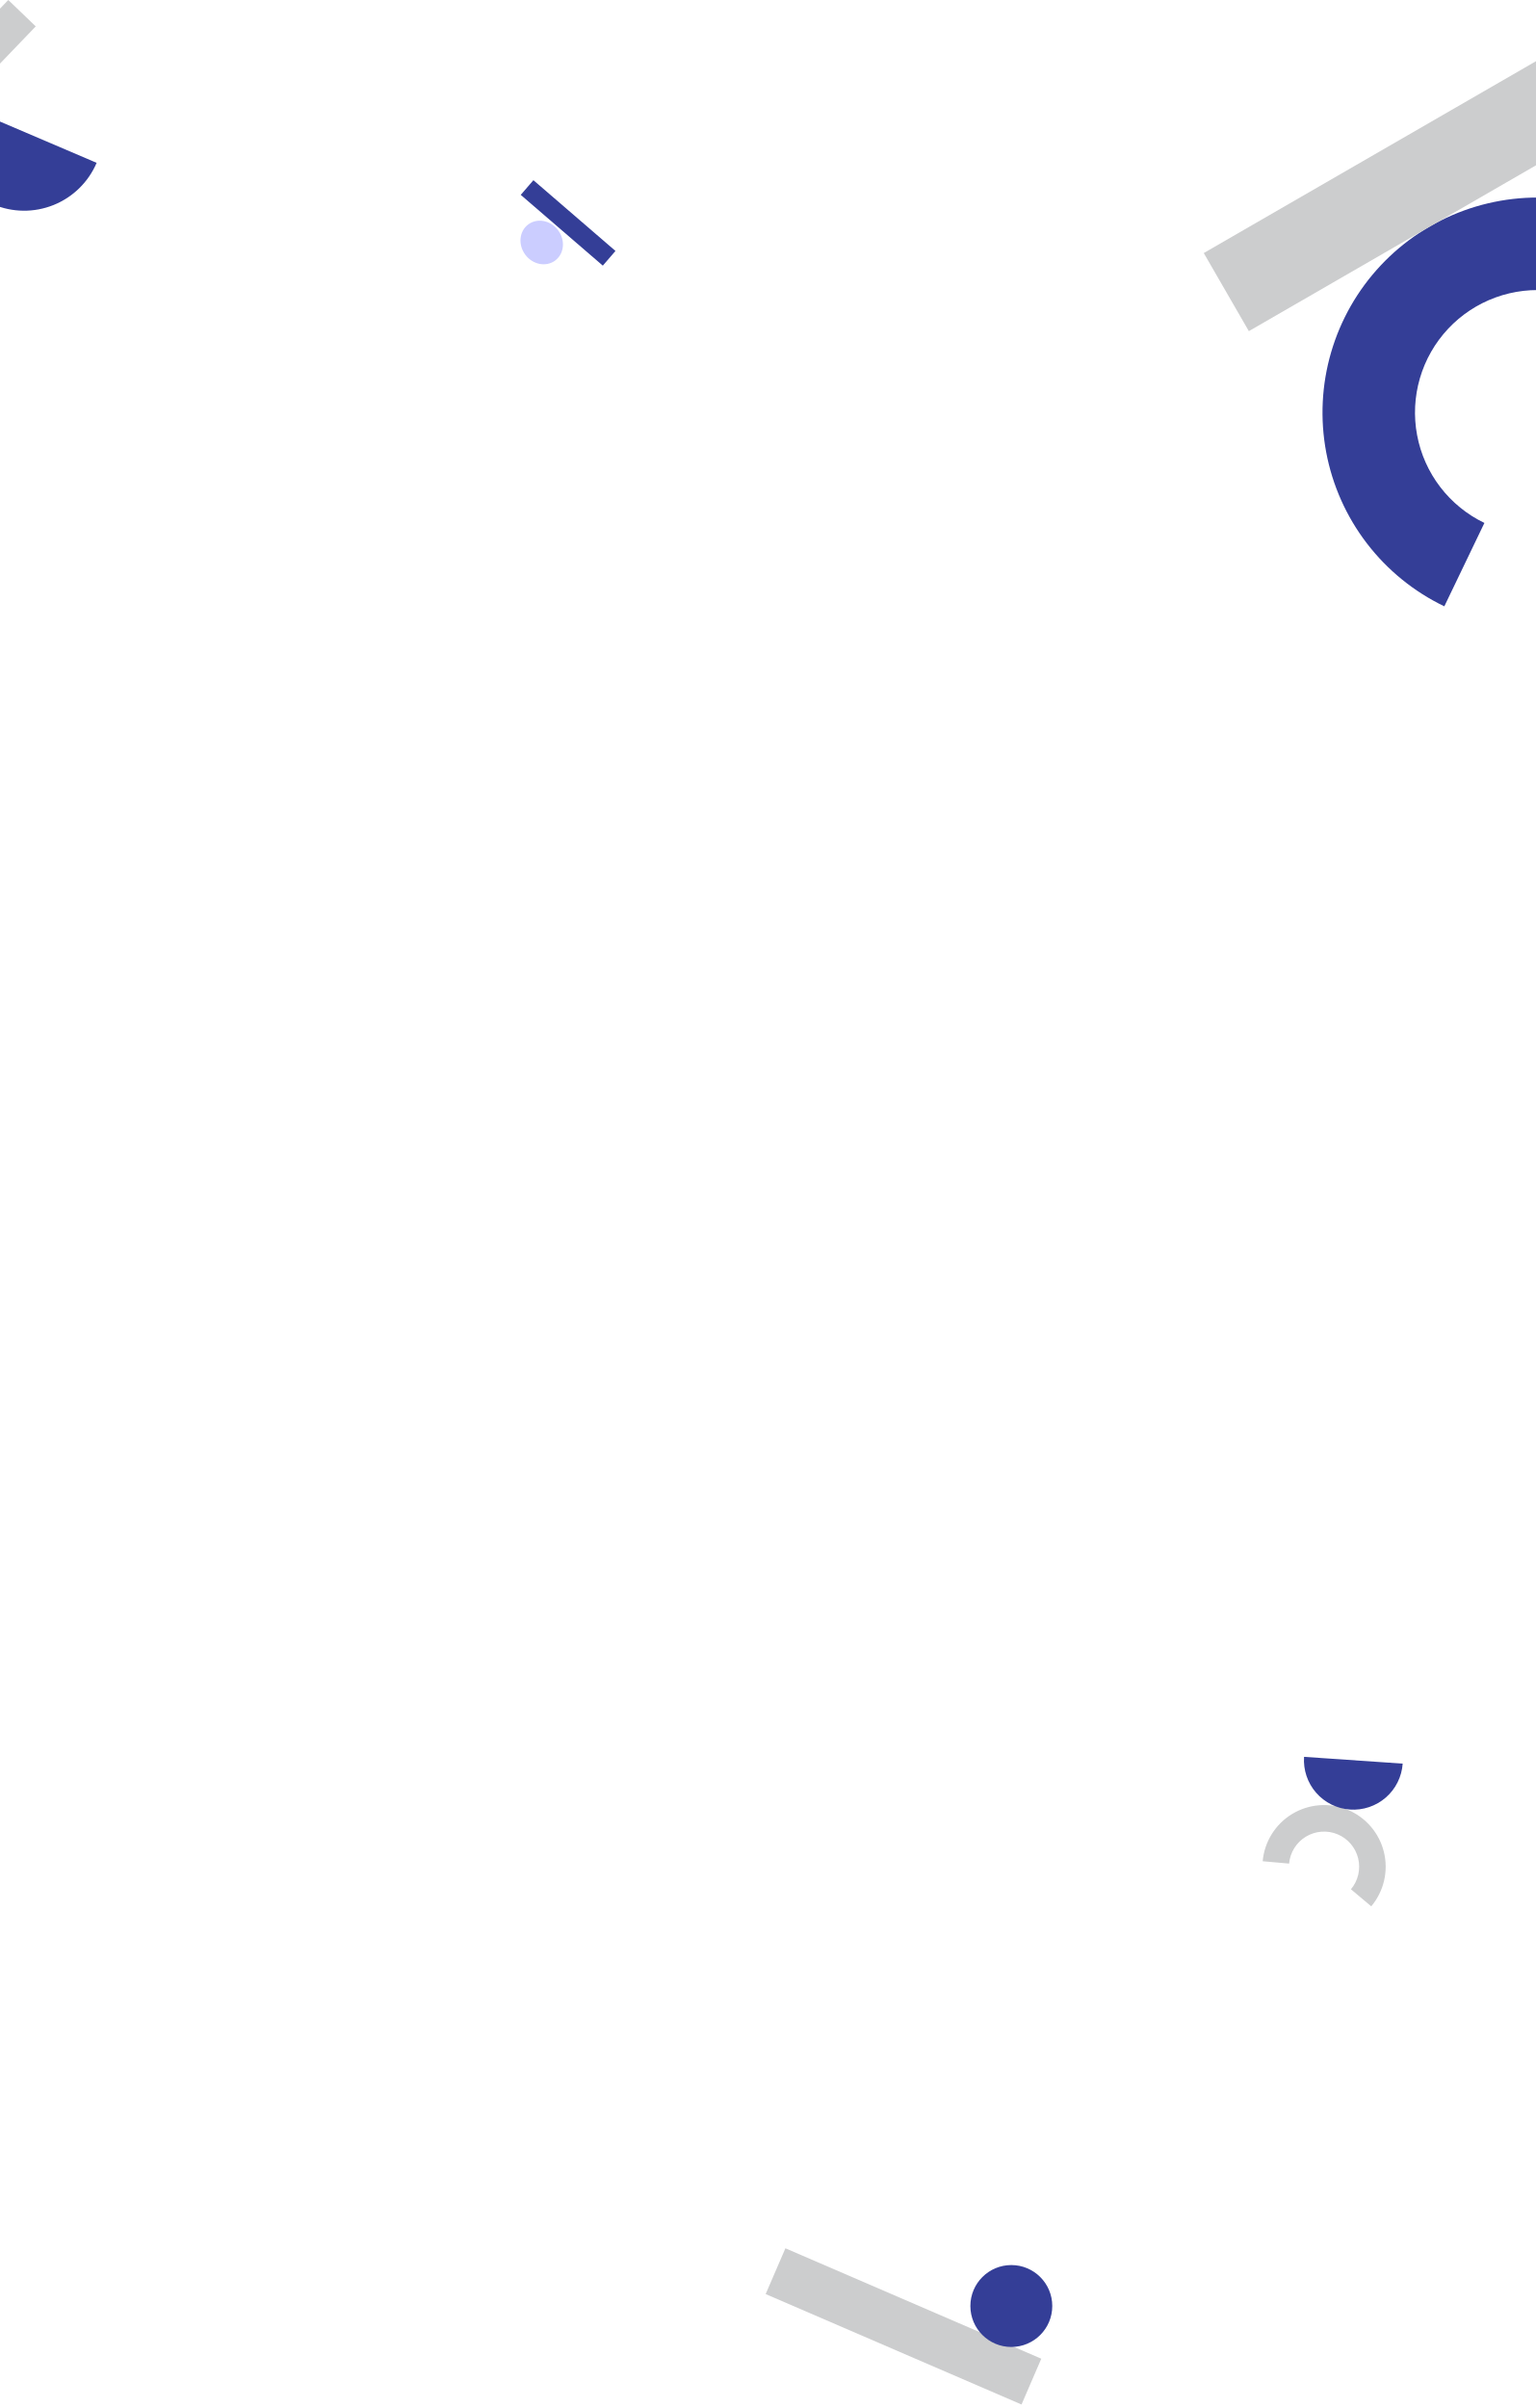
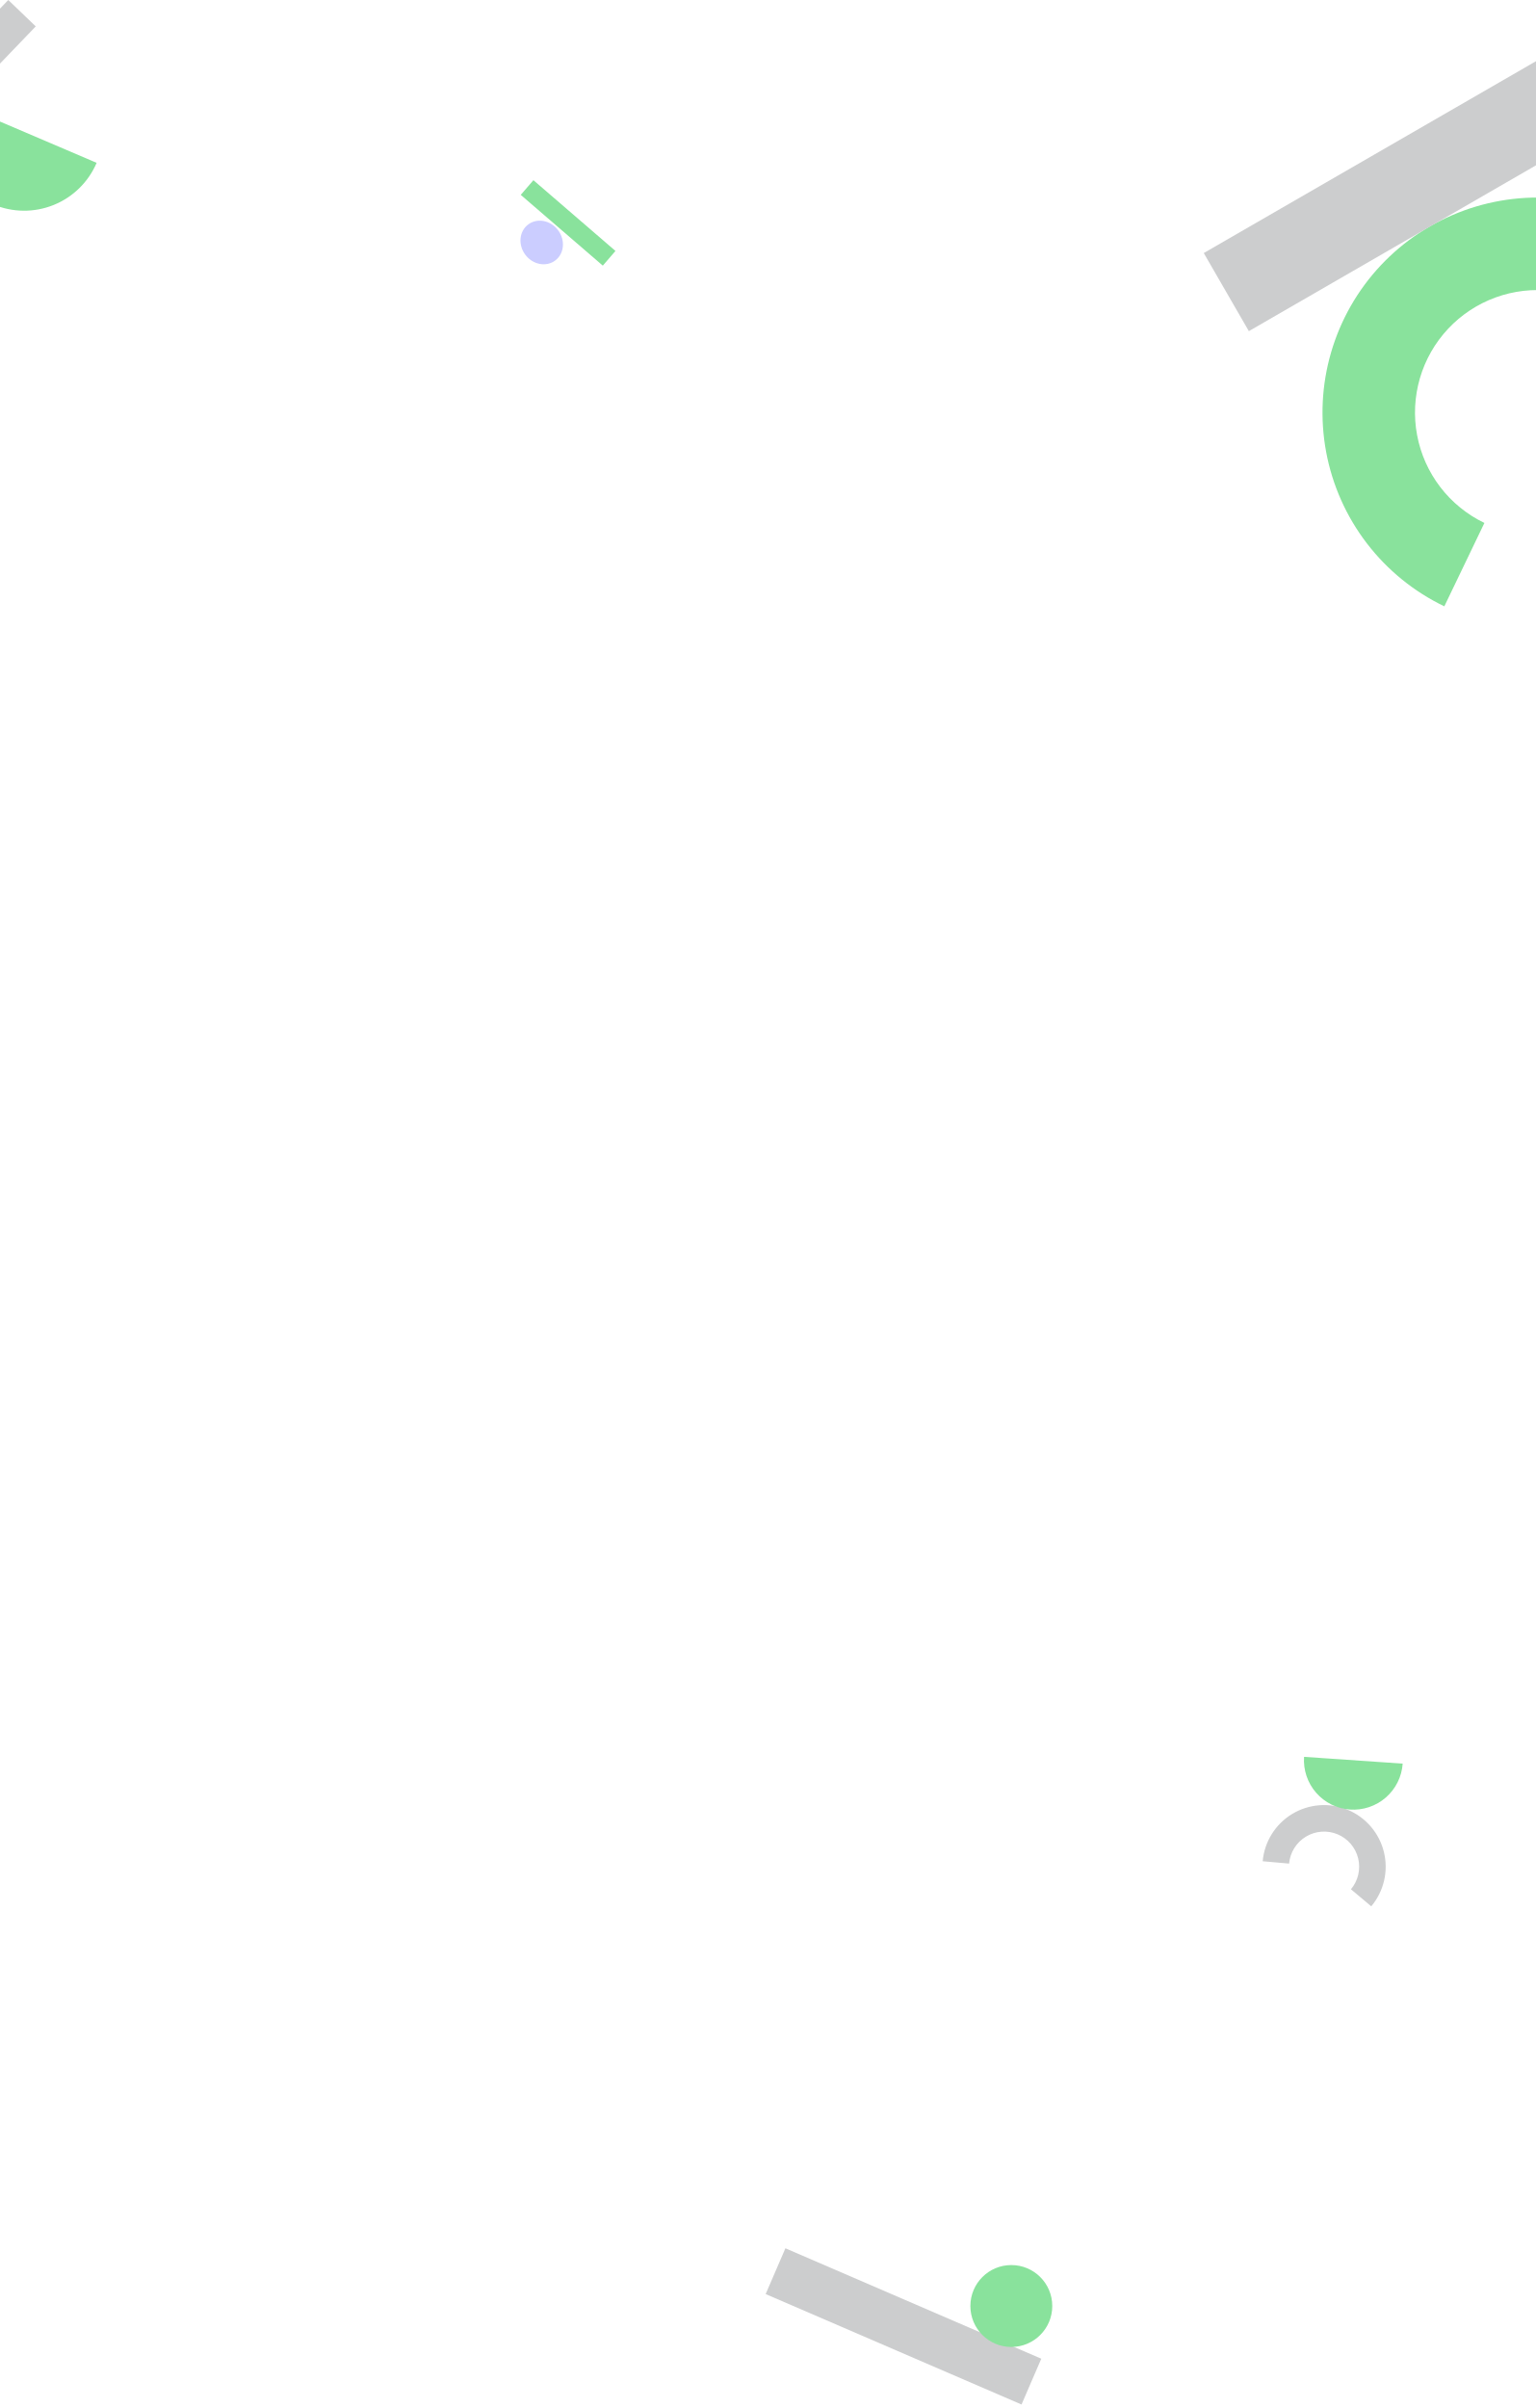
<svg xmlns="http://www.w3.org/2000/svg" width="375" height="588" viewBox="0 0 375 588" fill="none">
  <style>
   .path {
       animation: rotate 3s infinite;
    }
    .blink {
      animation: blink 1s infinite;
    }

    @-moz-keyframes rotate {
  100% {
    -moz-transform: rotate(360deg);
  }
}
@-webkit-keyframes rotate {
  100% {
    -webkit-transform: rotate(360deg);
  }
}
@keyframes rotate {
  100% {
    transform-origin:  bottom right 2cm;
    transform: rotate(360deg);
  }
}
  
  @-moz-keyframes blink {
  0% {
    opacity: 0;
  }
  25% {
    opacity: 0.25;
  }
  50% {
    opacity: 0.5;
  }
  75% {
    opacity: 0.75;
  }
  100% {
    opacity: 1;
  }
}
@-webkit-keyframes blink {
  0% {
    opacity: 0;
  }
  25% {
    opacity: 0.25;
  }
  50% {
    opacity: 0.5;
  }
  75% {
    opacity: 0.75;
  }
  100% {
    opacity: 1;
  }
}
@keyframes blink {
  0% {
    opacity: 0;
  }
  25% {
    opacity: 0.25;
  }
  50% {
    opacity: 0.5;
  }
  75% {
    opacity: 0.75;
  }
  100% {
    opacity: 1;
-      fill:   #343e97
+      fill:   #89e29c
  }
}
</style>
-   <circle cx="20.304" r="10" transform="matrix(1 0 0 -1 550.5 53.5)" fill="#343e97" class="path" stroke="#cccdce" />
-   <rect width="26.462" height="4.734" transform="matrix(0.757375 0.65298 0.65298 -0.757375 127.185 47.5853)" fill="#343e97" />
+   <circle cx="20.304" r="10" transform="matrix(1 0 0 -1 550.5 53.5)" fill="#89e29c" class="path" stroke="#89e29c" />
+   <rect width="26.462" height="4.734" transform="matrix(0.757375 0.65298 0.65298 -0.757375 127.185 47.5853)" fill="#89e29c" />
  <ellipse cx="132.304" cy="59.211" rx="5.5" ry="5" transform="rotate(52.9708 132.304 59.2109)" fill="#CBCDFF" class="blink" />
  <rect x="191.824" y="549" width="68.063" height="12.176" transform="rotate(23.34 191.824 549)" fill="#cccdce" />
-   <circle cx="247" cy="563.096" r="10" fill="#343e97" class="blink" />
+   <circle cx="247" cy="563.096" r="10" fill="#89e29c" class="blink" />
  <path d="M334.907 465.499C336.426 463.689 337.498 461.547 338.036 459.246C338.573 456.945 338.562 454.549 338.001 452.254C337.441 449.958 336.348 447.826 334.81 446.032C333.273 444.237 331.335 442.829 329.152 441.923C326.97 441.017 324.604 440.637 322.248 440.815C319.891 440.993 317.61 441.723 315.588 442.947C313.566 444.171 311.861 445.853 310.611 447.858C309.36 449.864 308.6 452.135 308.39 454.489L314.841 455.063C314.96 453.722 315.393 452.428 316.106 451.285C316.818 450.143 317.79 449.184 318.941 448.487C320.093 447.79 321.393 447.374 322.735 447.273C324.078 447.171 325.425 447.388 326.669 447.904C327.912 448.42 329.016 449.222 329.892 450.244C330.768 451.267 331.391 452.481 331.71 453.789C332.029 455.097 332.036 456.462 331.73 457.773C331.423 459.084 330.813 460.304 329.947 461.335L334.907 465.499Z" fill="#cccdce" />
-   <path d="M318.497 429C318.278 432.194 319.337 435.344 321.441 437.757C323.545 440.17 326.521 441.649 329.715 441.867C332.909 442.086 336.059 441.027 338.472 438.923C340.885 436.82 342.364 433.843 342.583 430.649L318.497 429Z" fill="#343e97" />
+   <path d="M318.497 429C318.278 432.194 319.337 435.344 321.441 437.757C323.545 440.17 326.521 441.649 329.715 441.867C332.909 442.086 336.059 441.027 338.472 438.923C340.885 436.82 342.364 433.843 342.583 430.649L318.497 429Z" fill="#89e29c" />
  <rect x="-34" y="37.487" width="51.99" height="9.301" transform="rotate(-46.1415 -34 37.4868)" fill="#cccdce" />
-   <path d="M-11.809 24.642C-13.814 29.338 -13.872 34.638 -11.969 39.376C-10.066 44.114 -6.359 47.902 -1.663 49.907C3.032 51.912 8.332 51.969 13.07 50.066C17.808 48.163 21.596 44.456 23.601 39.761L-11.809 24.642Z" fill="#343e97" />
-   <path d="M421.241 74.97C417.195 67.788 411.514 61.659 404.659 57.08C397.803 52.502 389.966 49.602 381.782 48.615C373.597 47.629 365.295 48.584 357.548 51.403C349.802 54.222 342.827 58.825 337.191 64.841C331.554 70.856 327.413 78.115 325.103 86.028C322.793 93.942 322.379 102.288 323.895 110.391C325.411 118.494 328.813 126.127 333.828 132.67C338.842 139.214 345.326 144.485 352.756 148.056L362.543 127.695C358.31 125.661 354.616 122.658 351.759 118.93C348.903 115.202 346.964 110.854 346.101 106.238C345.237 101.621 345.473 96.866 346.789 92.358C348.105 87.85 350.464 83.715 353.675 80.287C356.886 76.86 360.86 74.238 365.273 72.632C369.686 71.026 374.416 70.482 379.079 71.044C383.741 71.606 388.206 73.258 392.112 75.866C396.017 78.475 399.254 81.966 401.559 86.058L421.241 74.97Z" fill="#343e97" />
+   <path d="M-11.809 24.642C-13.814 29.338 -13.872 34.638 -11.969 39.376C-10.066 44.114 -6.359 47.902 -1.663 49.907C3.032 51.912 8.332 51.969 13.07 50.066C17.808 48.163 21.596 44.456 23.601 39.761L-11.809 24.642Z" fill="#89e29c" />
+   <path d="M421.241 74.97C417.195 67.788 411.514 61.659 404.659 57.08C397.803 52.502 389.966 49.602 381.782 48.615C373.597 47.629 365.295 48.584 357.548 51.403C349.802 54.222 342.827 58.825 337.191 64.841C331.554 70.856 327.413 78.115 325.103 86.028C322.793 93.942 322.379 102.288 323.895 110.391C325.411 118.494 328.813 126.127 333.828 132.67C338.842 139.214 345.326 144.485 352.756 148.056L362.543 127.695C358.31 125.661 354.616 122.658 351.759 118.93C348.903 115.202 346.964 110.854 346.101 106.238C345.237 101.621 345.473 96.866 346.789 92.358C348.105 87.85 350.464 83.715 353.675 80.287C356.886 76.86 360.86 74.238 365.273 72.632C369.686 71.026 374.416 70.482 379.079 71.044C383.741 71.606 388.206 73.258 392.112 75.866C396.017 78.475 399.254 81.966 401.559 86.058L421.241 74.97Z" fill="#89e29c" />
  <rect x="294" y="61.79" width="95.58" height="22.021" transform="rotate(-30 294 61.79)" fill="#cccdce" />
</svg>
